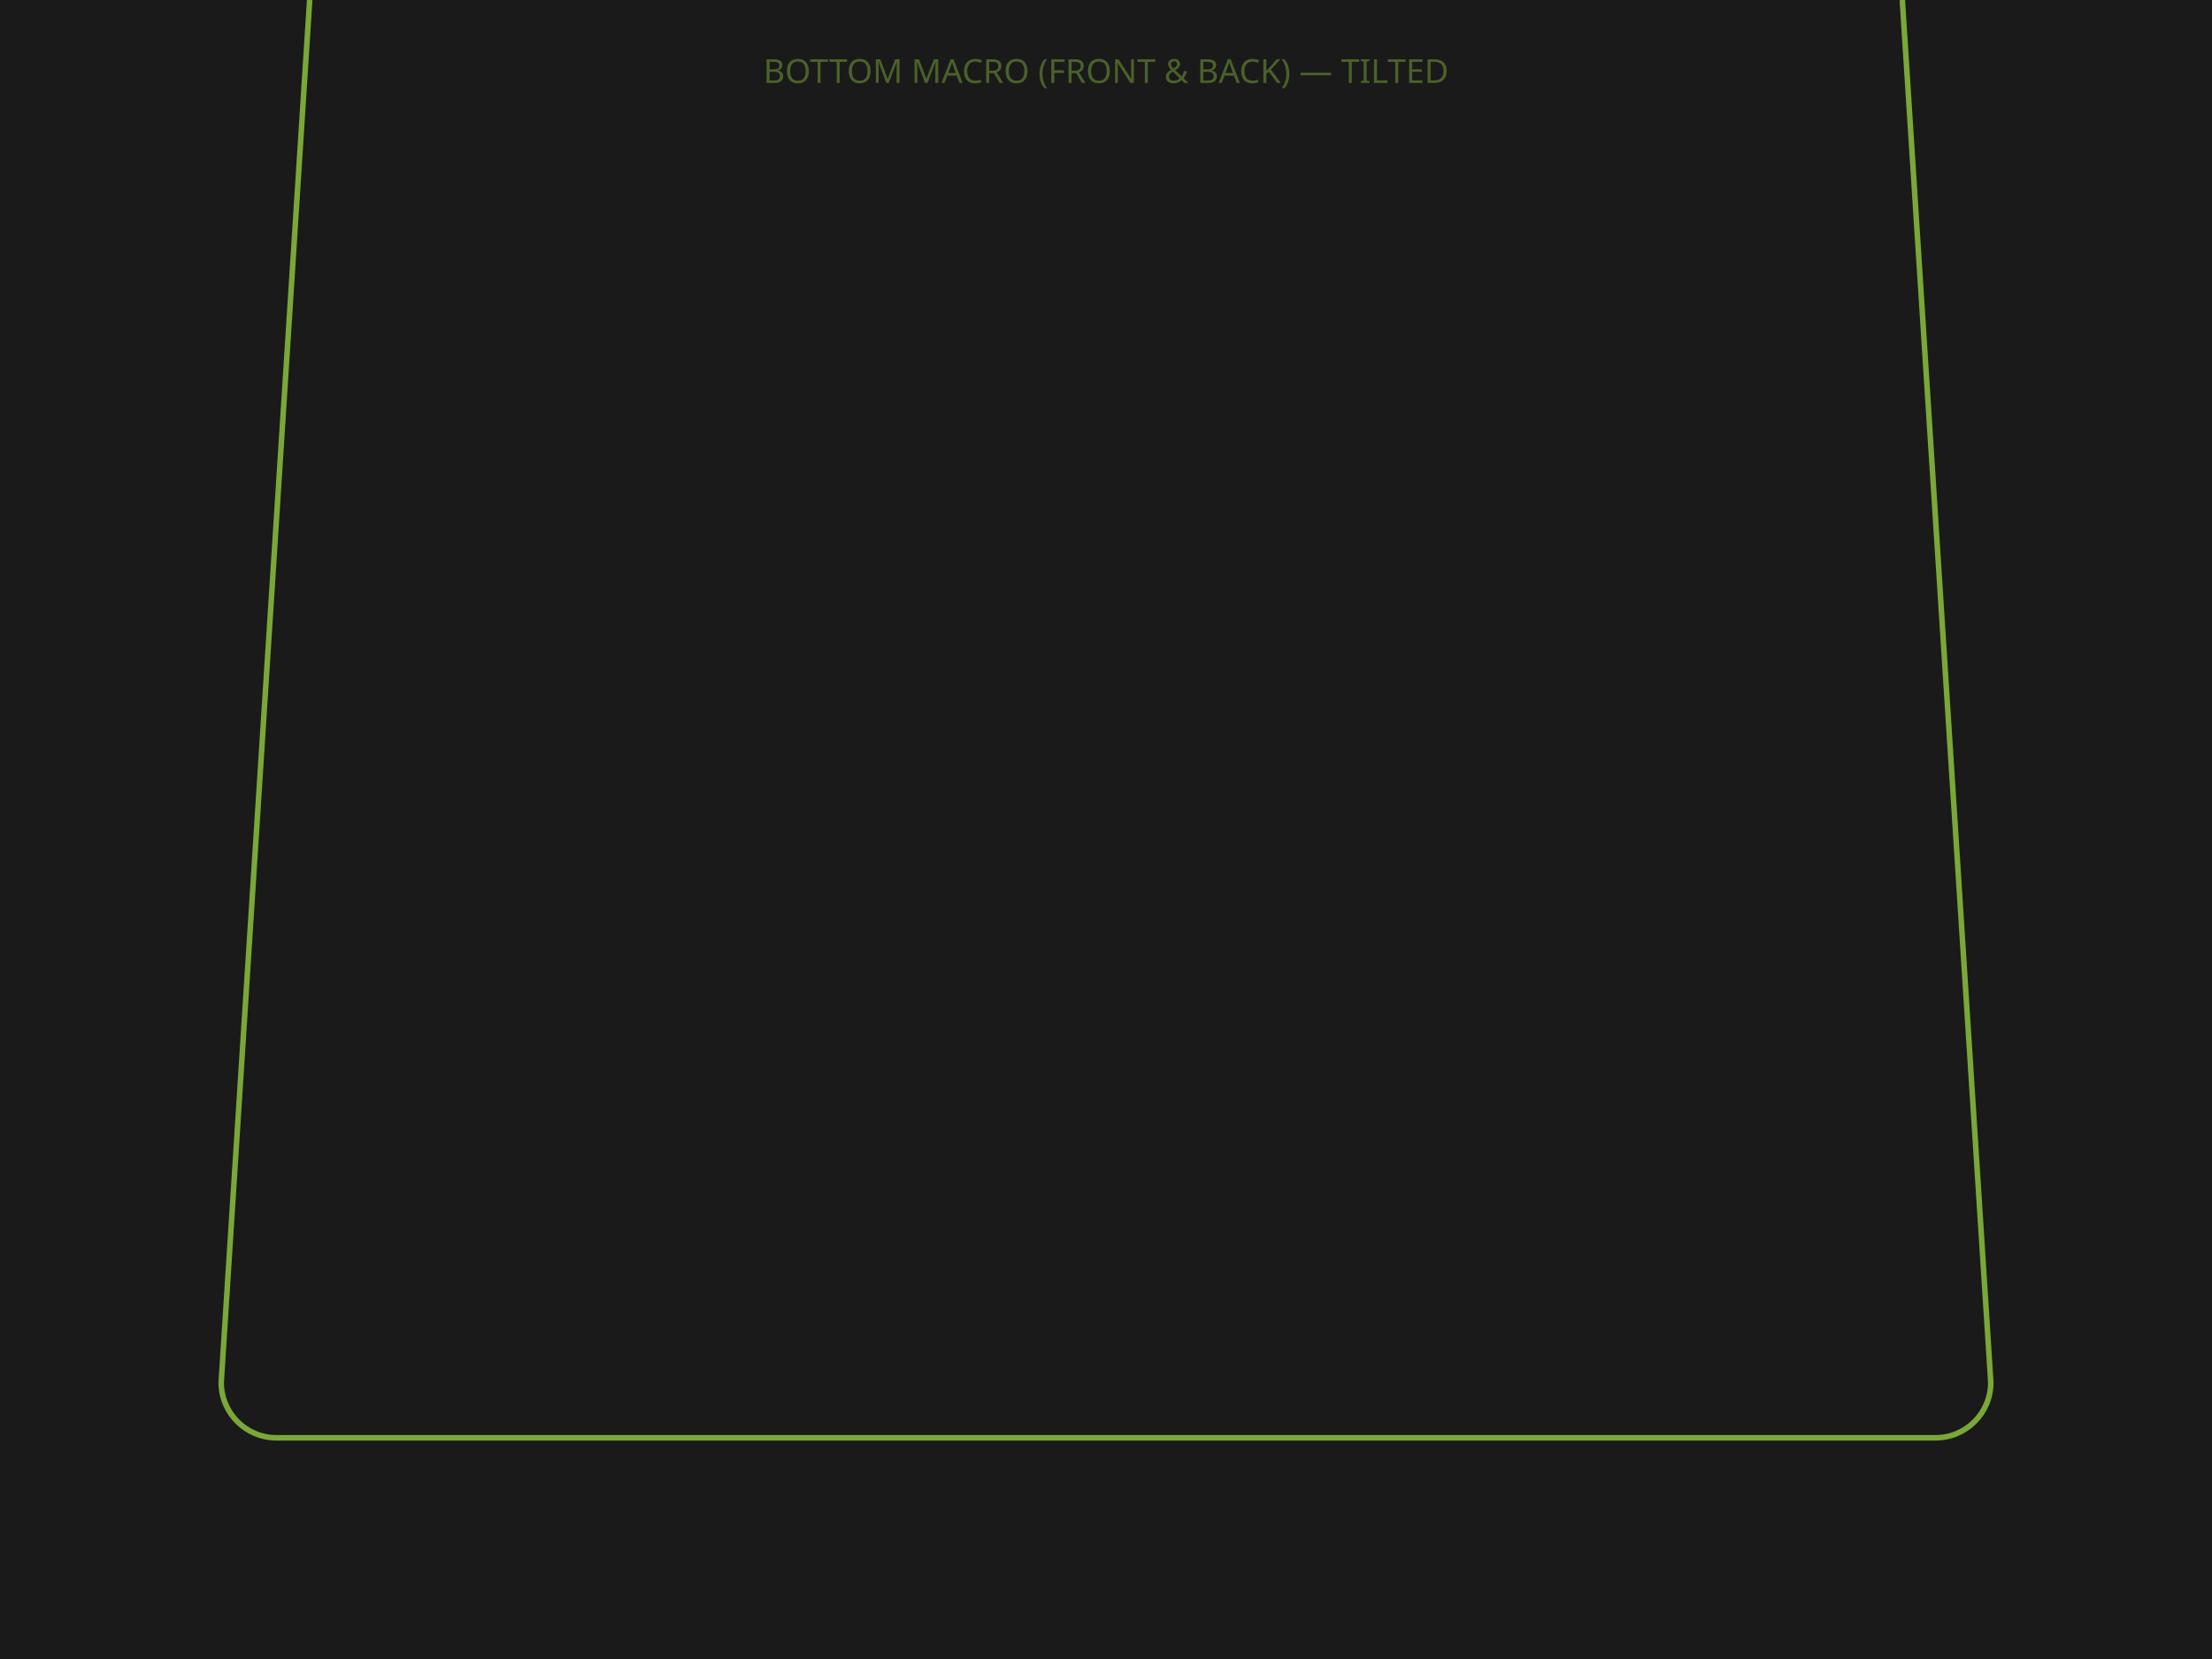
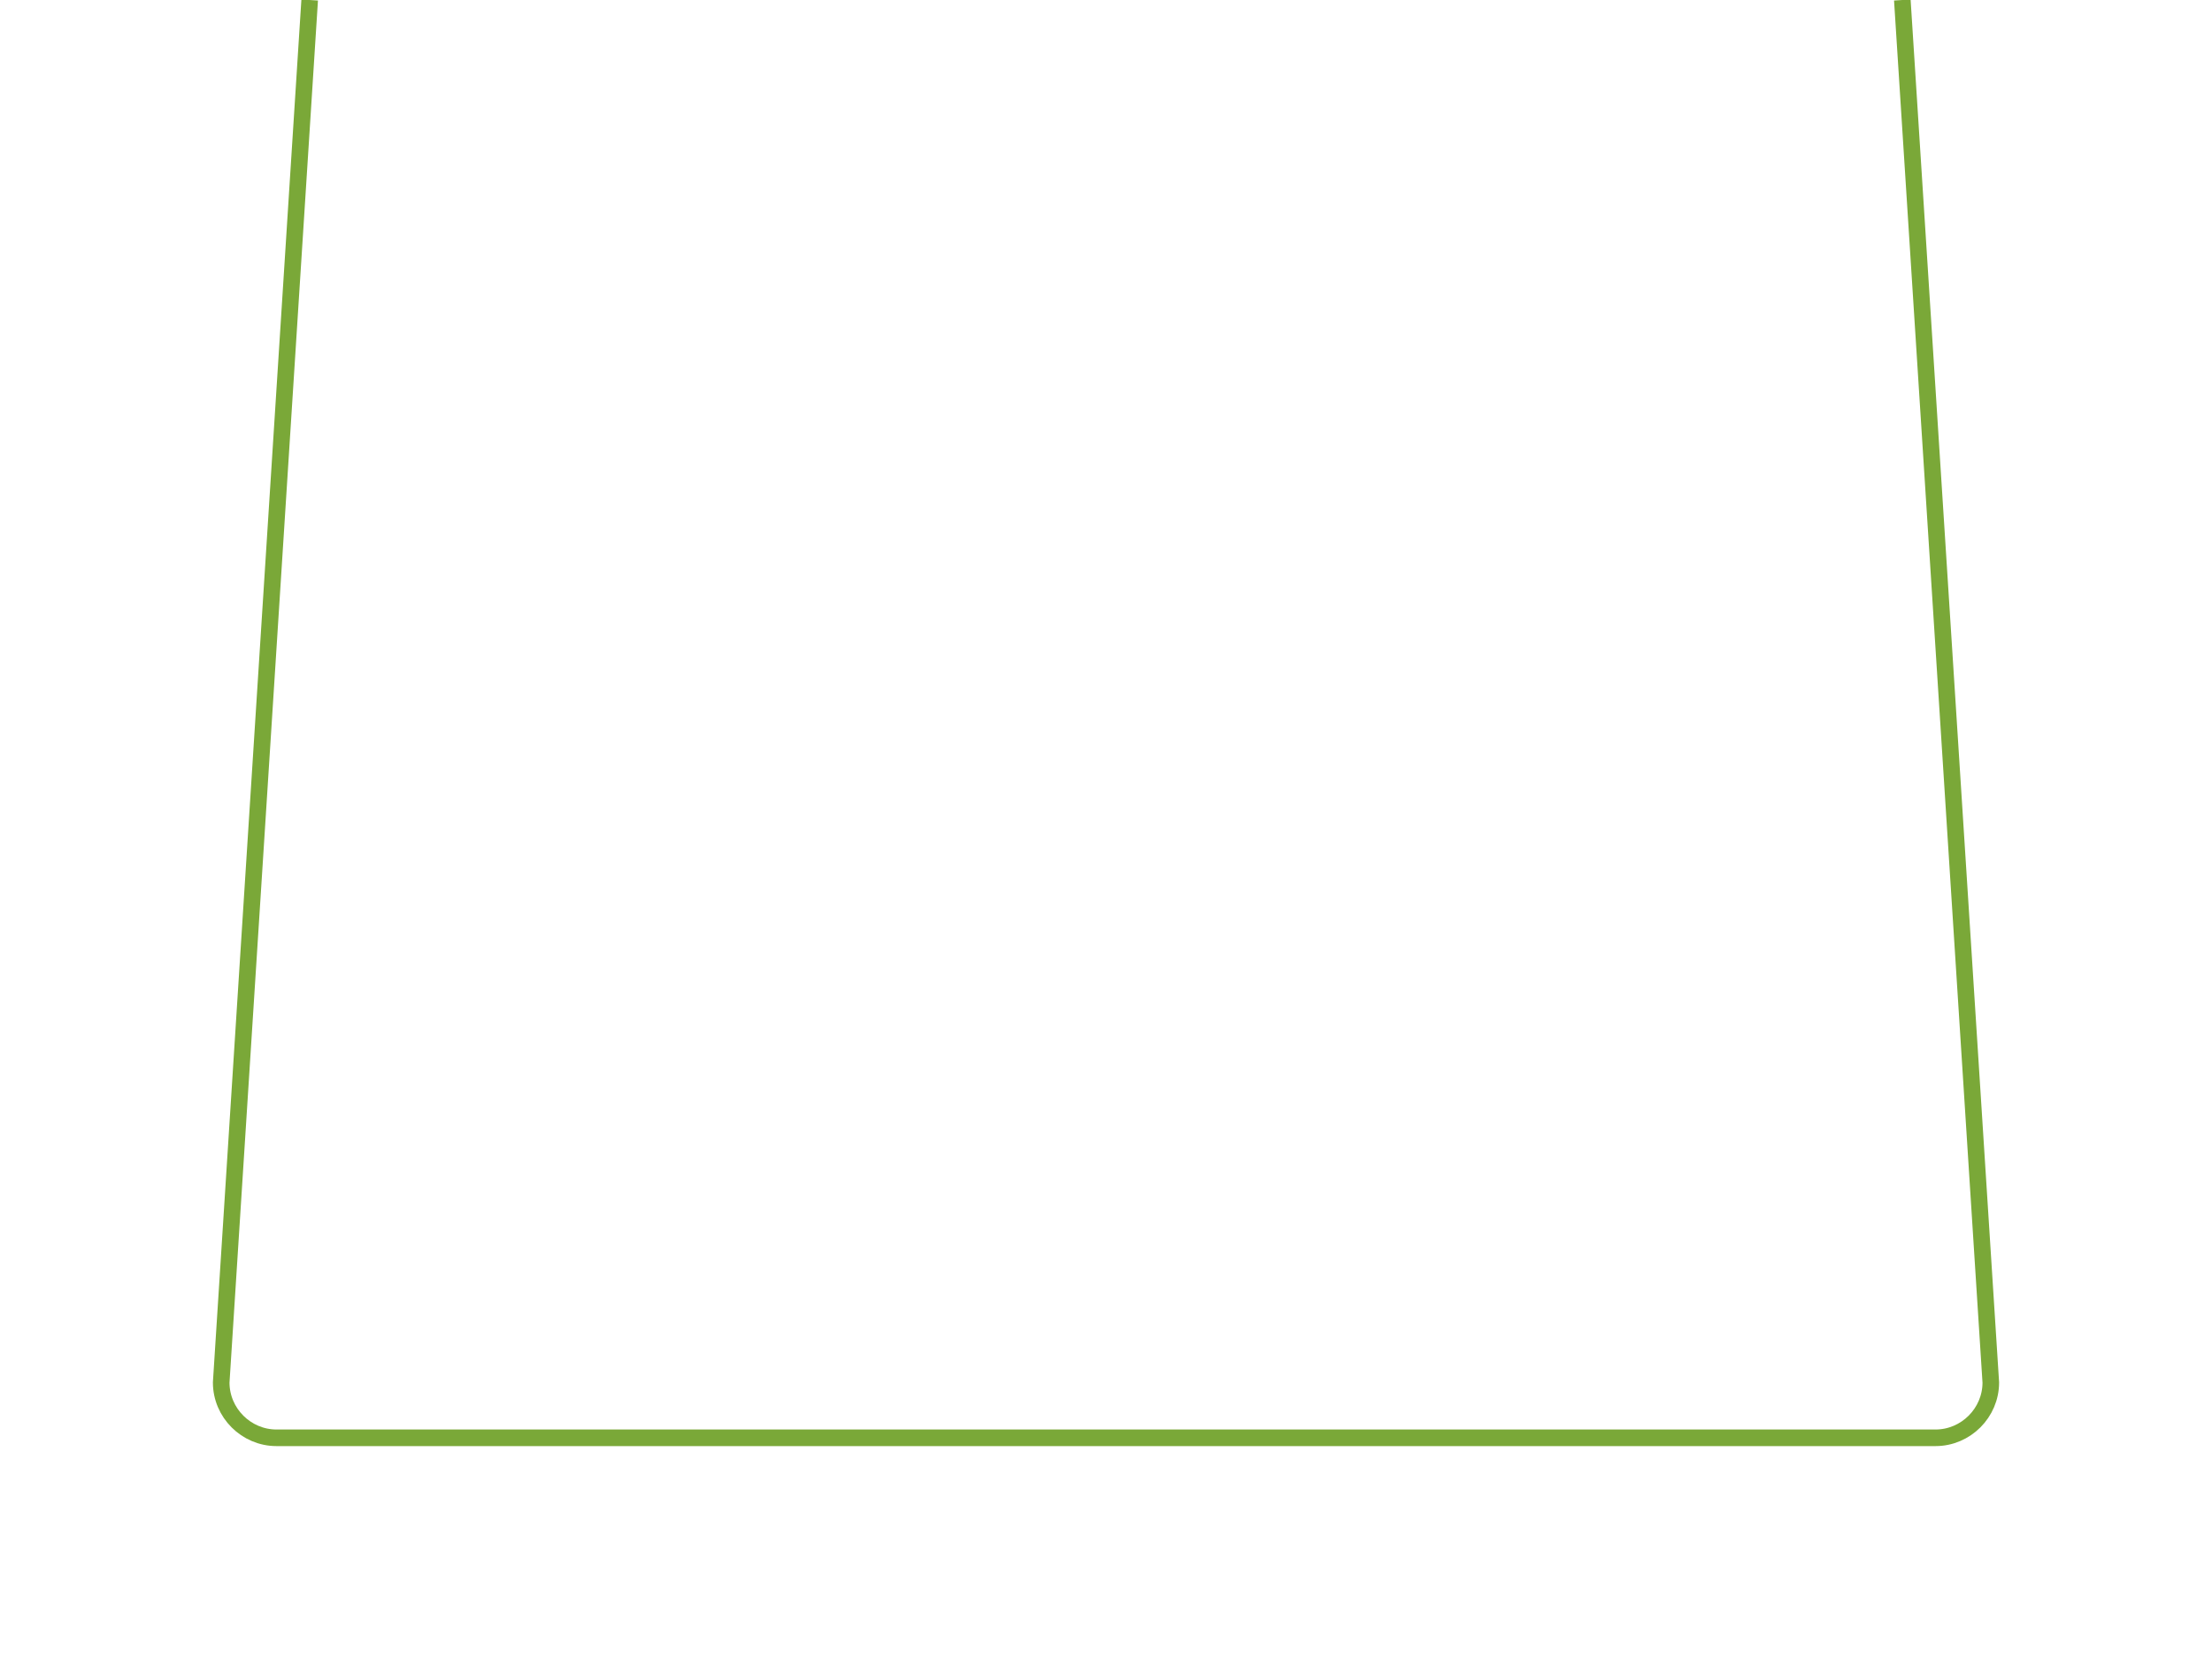
- <svg xmlns="http://www.w3.org/2000/svg" viewBox="0 0 800 600" width="800" height="600">
-   <rect width="800" height="600" fill="#1a1a1a" />
-   <path d="M 112 0            L 80 500            A 20 20 0 0 0 100 520            L 700 520            A 20 20 0 0 0 720 500            L 688 0" fill="none" stroke="#7aa838" stroke-width="2" />
-   <text x="400" y="30" text-anchor="middle" font-family="system-ui, sans-serif" font-size="12" fill="#7aa838" opacity="0.5">BOTTOM MACRO (FRONT &amp; BACK) — TILTED</text>
+ <svg xmlns="http://www.w3.org/2000/svg" width="100%" height="100%" viewBox="0 0 800 600" version="1.1" xml:space="preserve" style="fill-rule:evenodd;clip-rule:evenodd;">
+   <path d="M112,0L80,500C80,510.972 89.028,520 100,520L700,520C710.972,520 720,510.972 720,500L688,0" style="fill:none;fill-rule:nonzero;stroke:rgb(122,168,56);stroke-width:6px;" />
</svg>
